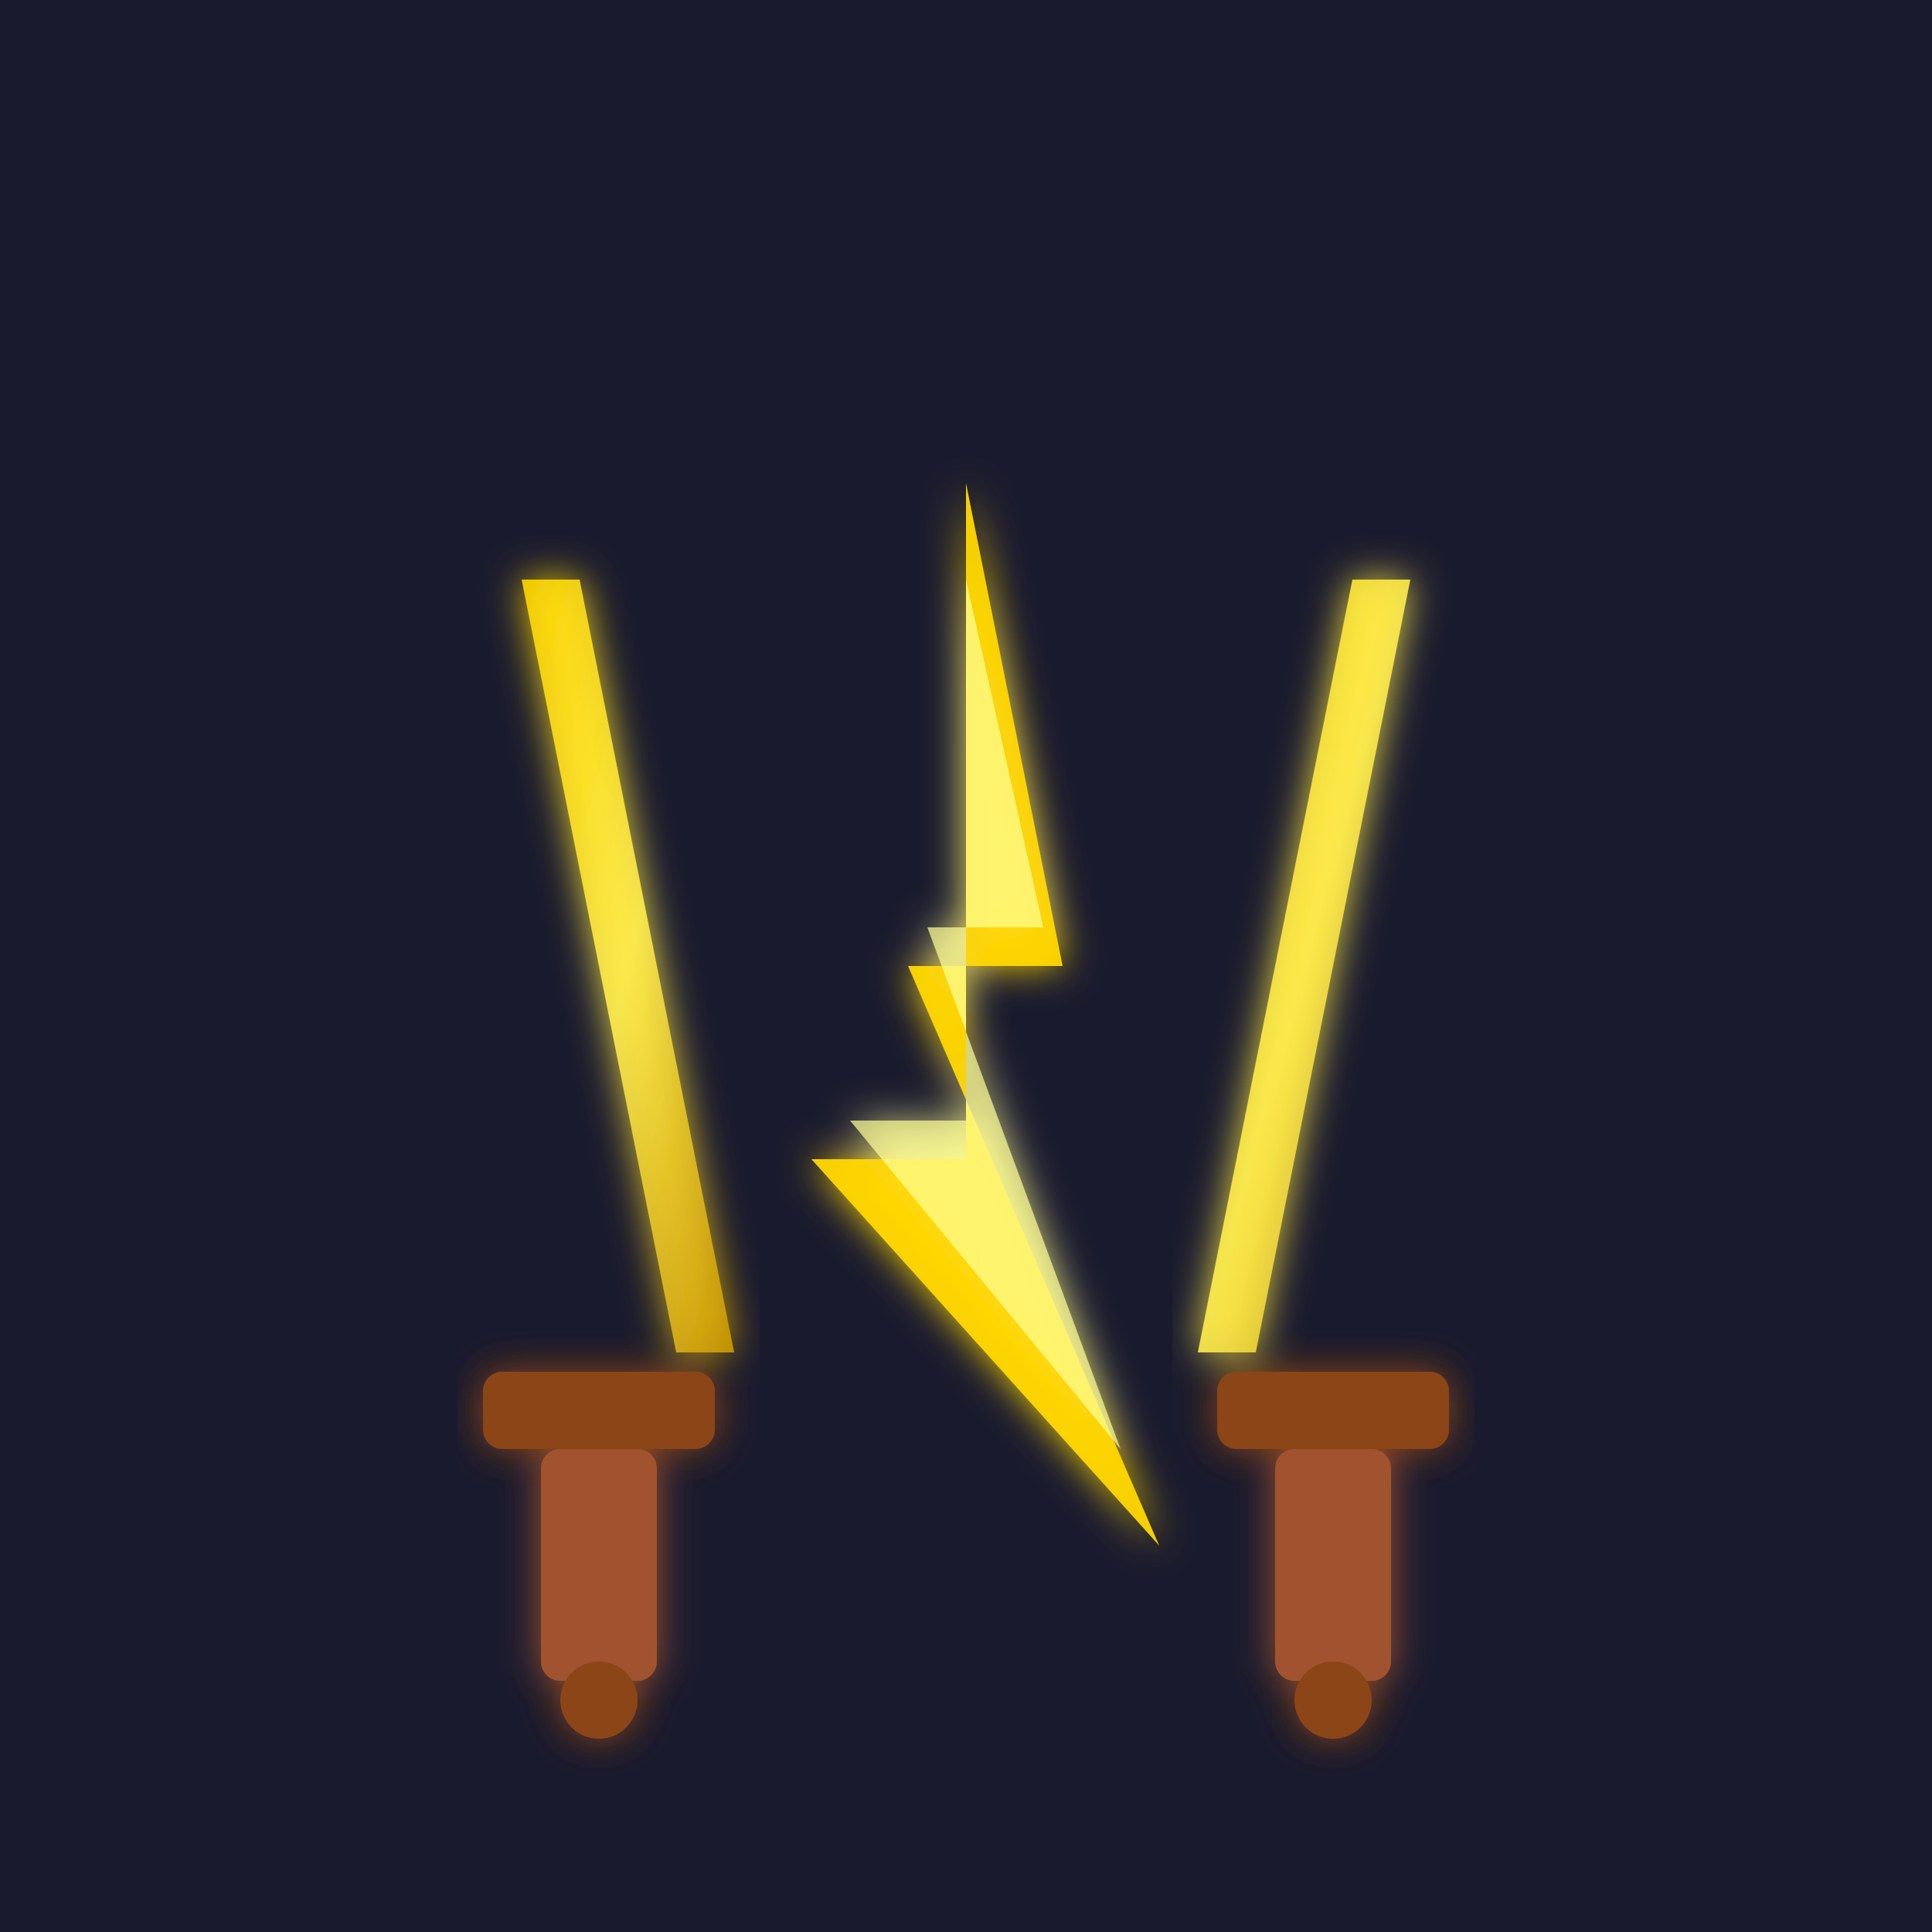
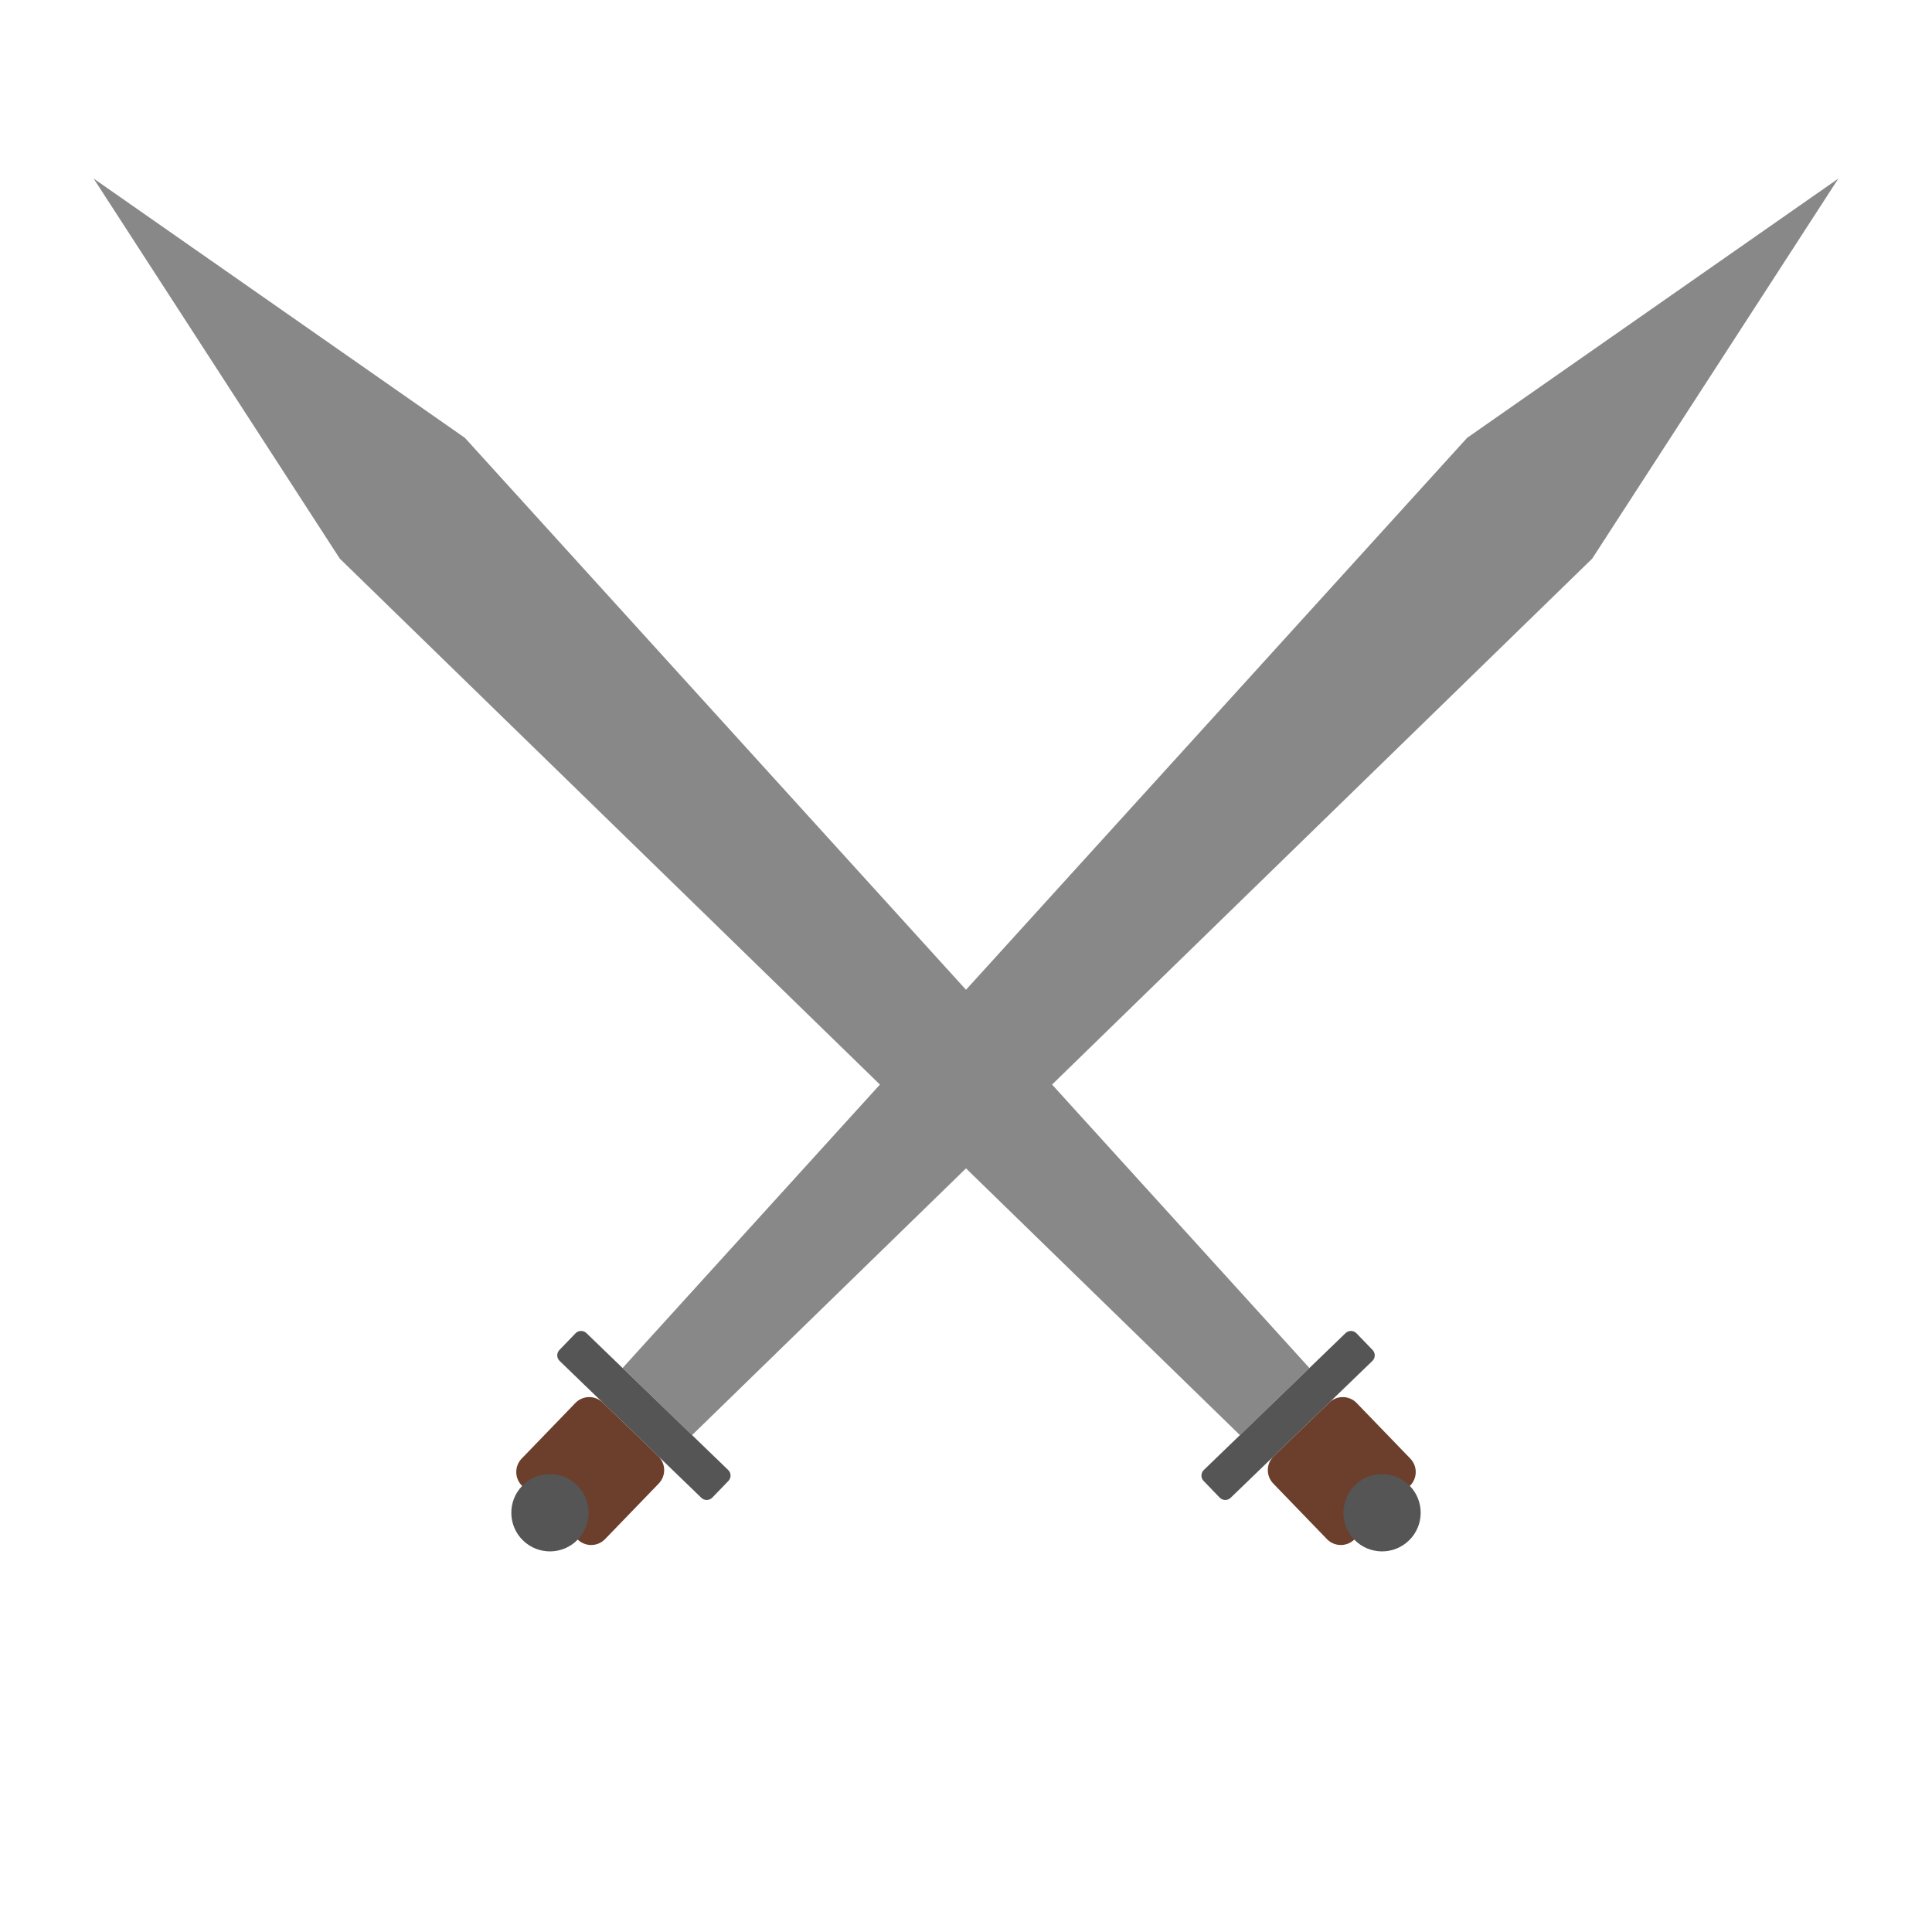
- <svg xmlns="http://www.w3.org/2000/svg" viewBox="0 0 100 100">
-   <defs>
-     <linearGradient id="metalGrad" x1="0%" y1="0%" x2="100%" y2="100%">
-       <stop offset="0%" style="stop-color:#ffd700;stop-opacity:1" />
-       <stop offset="50%" style="stop-color:#ffed4e;stop-opacity:1" />
-       <stop offset="100%" style="stop-color:#cc9900;stop-opacity:1" />
-     </linearGradient>
-     <filter id="smallGlow">
-       <feGaussianBlur stdDeviation="1" result="coloredBlur" />
-       <feMerge>
-         <feMergeNode in="coloredBlur" />
-         <feMergeNode in="SourceGraphic" />
-       </feMerge>
-     </filter>
-   </defs>
-   <rect width="100" height="100" fill="#1a1a2e" />
-   <g filter="url(#smallGlow)">
-     <path d="M 30 30 L 38 70 L 35 70 L 27 30 Z" fill="url(#metalGrad)" opacity="0.9" />
-     <rect x="25" y="71" width="12" height="4" fill="#8b4513" rx="1" />
-     <rect x="28" y="75" width="6" height="12" fill="#a0522d" rx="1" />
-     <circle cx="31" cy="88" r="2" fill="#8b4513" />
+ <svg xmlns="http://www.w3.org/2000/svg" viewBox="0 0 1000 1000" width="16" height="16" style="background:transparent">
+   <g transform="rotate(-44 500 560)">
+     <polygon points="500,-90 545,140 525,790 475,790 455,140" fill="#888" />
+     <rect x="445" y="790" width="110" height="20" rx="4" fill="#555" />
+     <rect x="470" y="810" width="60" height="60" rx="10" fill="#6b3f2c" />
+     <circle cx="500" cy="870" r="20" fill="#555" />
  </g>
-   <g filter="url(#smallGlow)">
-     <path d="M 70 30 L 62 70 L 65 70 L 73 30 Z" fill="url(#metalGrad)" opacity="0.9" />
-     <rect x="63" y="71" width="12" height="4" fill="#8b4513" rx="1" />
-     <rect x="66" y="75" width="6" height="12" fill="#a0522d" rx="1" />
-     <circle cx="69" cy="88" r="2" fill="#8b4513" />
-   </g>
-   <g filter="url(#smallGlow)">
-     <path d="M 50 25 L 55 50 L 47 50 L 60 80 L 42 60 L 50 60 Z" fill="#ffd700" opacity="0.95" />
-     <path d="M 50 30 L 54 48 L 48 48 L 58 75 L 44 58 L 50 58 Z" fill="#ffff99" opacity="0.7" />
+   <g transform="rotate(44 500 560)">
+     <polygon points="500,-90 545,140 525,790 475,790 455,140" fill="#888" />
+     <rect x="445" y="790" width="110" height="20" rx="4" fill="#555" />
+     <rect x="470" y="810" width="60" height="60" rx="10" fill="#6b3f2c" />
+     <circle cx="500" cy="870" r="20" fill="#555" />
  </g>
</svg>
